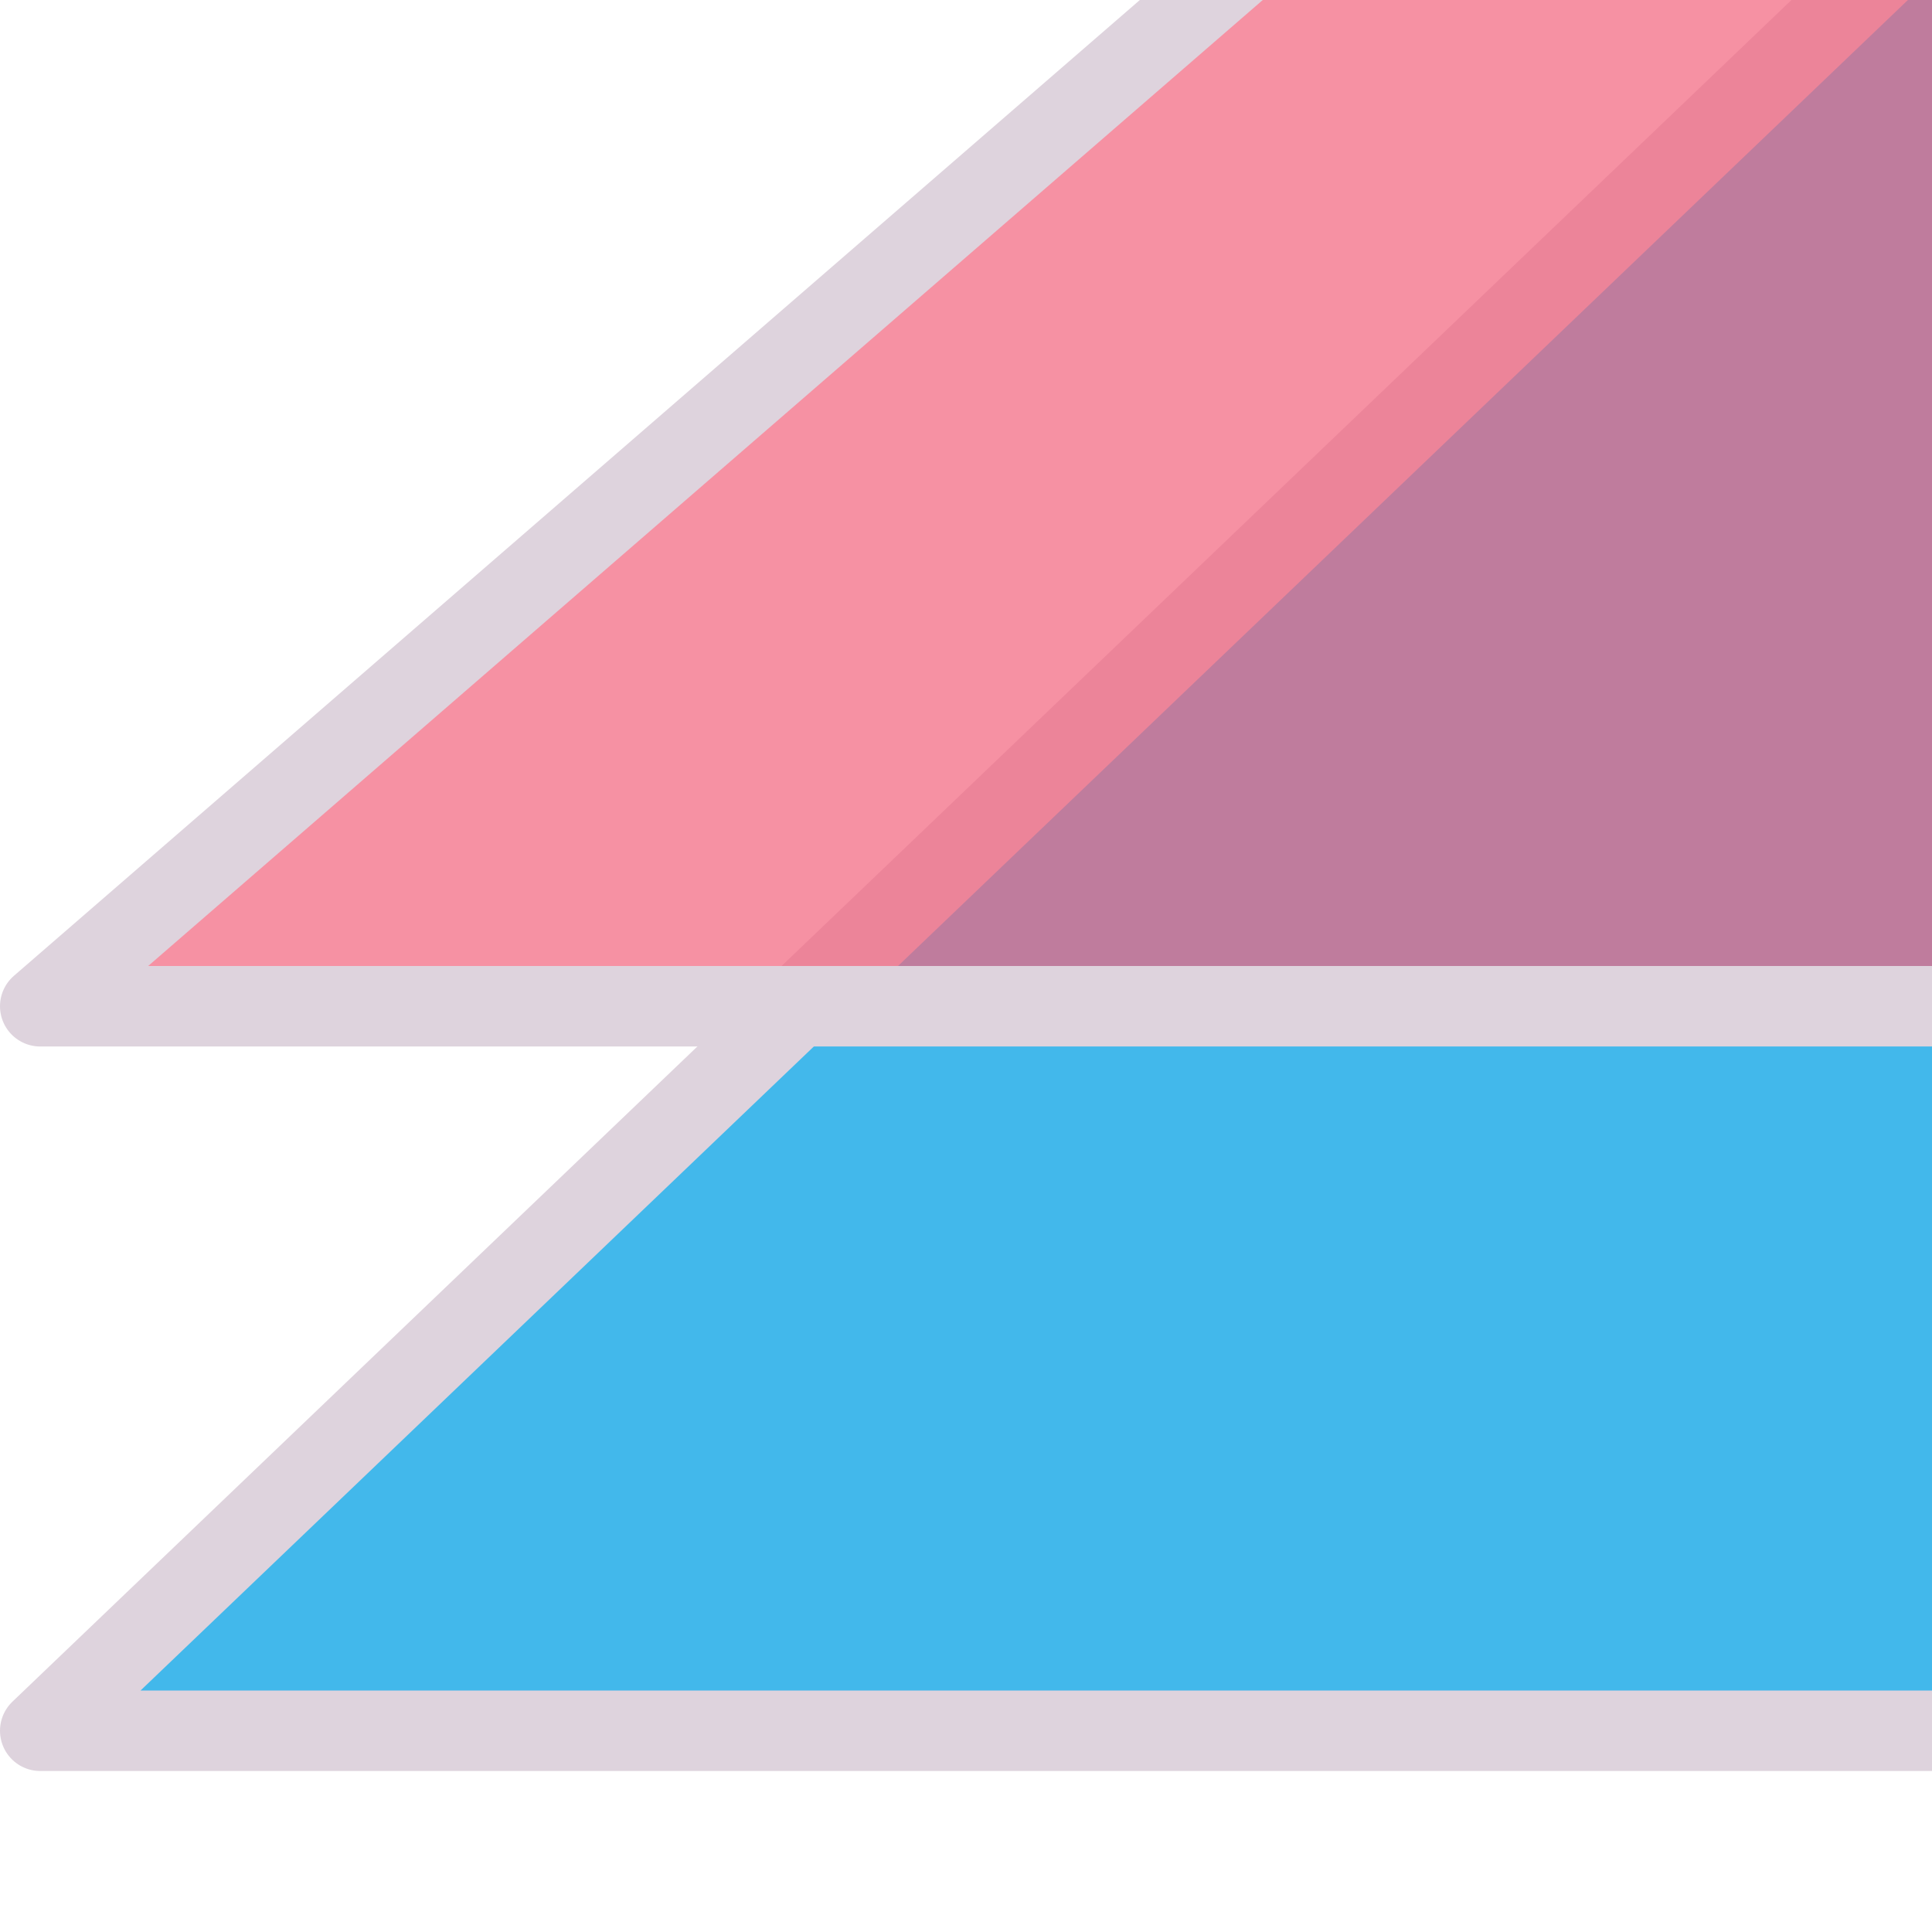
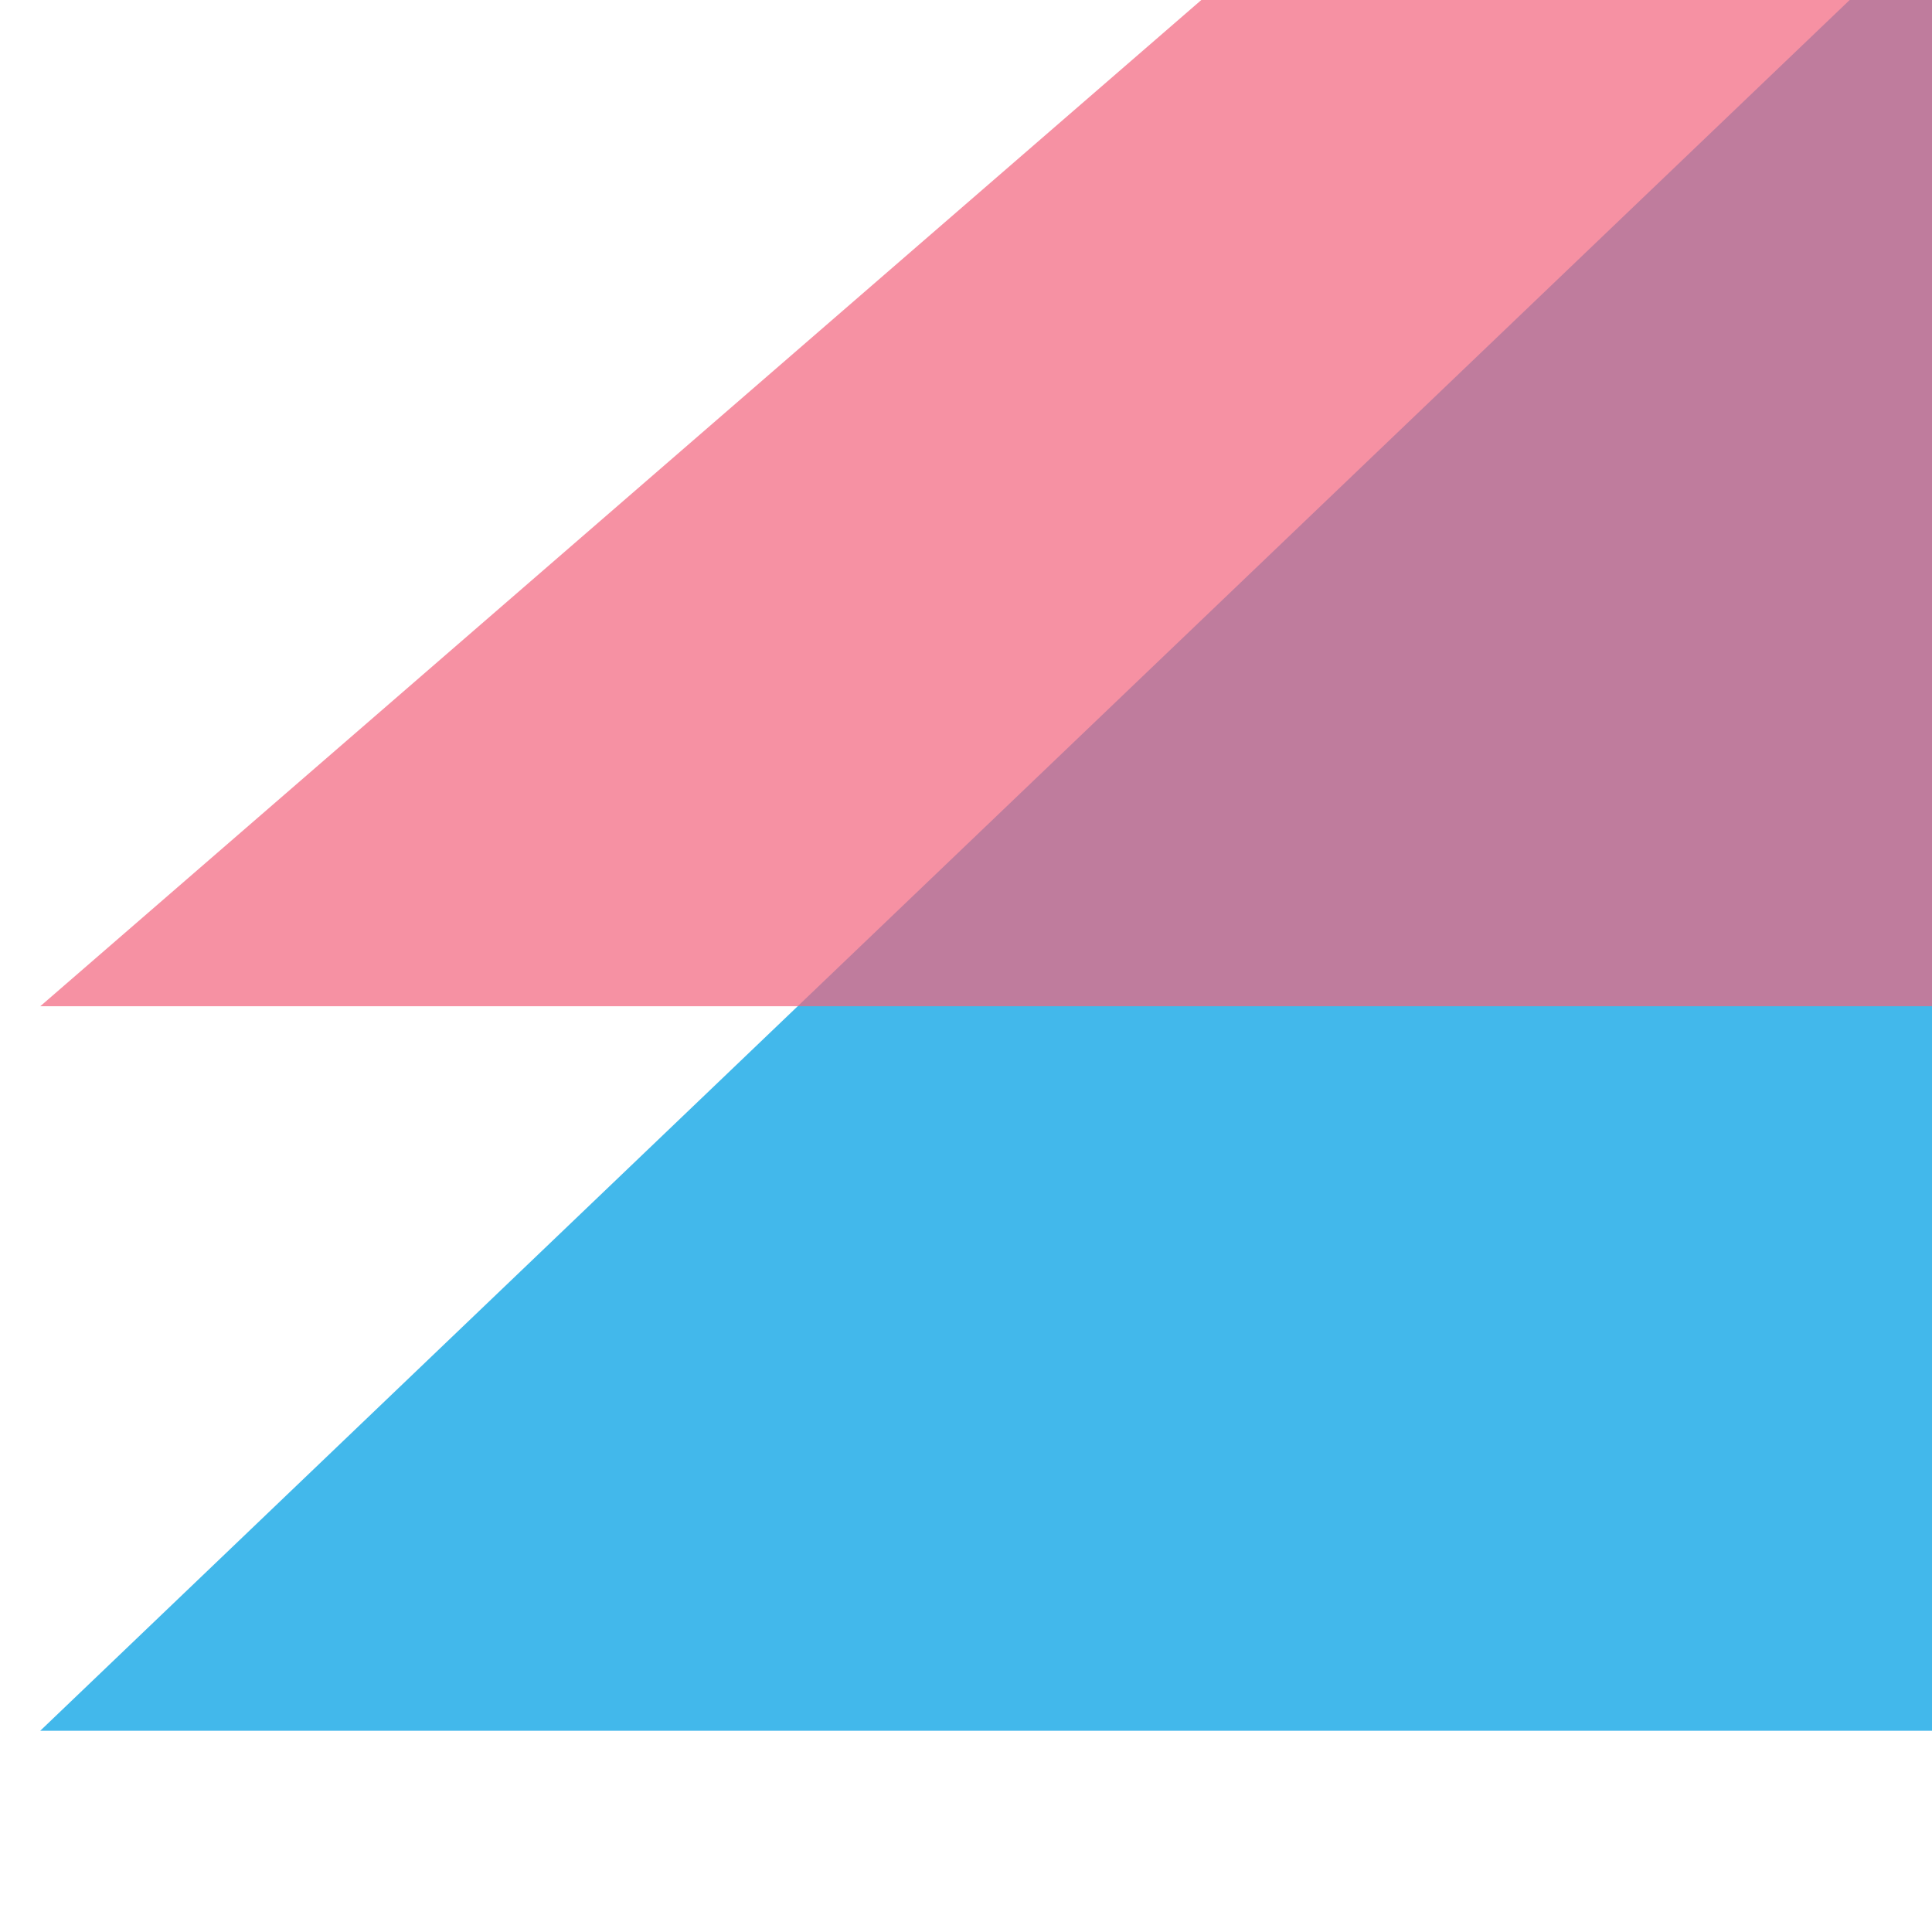
<svg xmlns="http://www.w3.org/2000/svg" height="24" width="24" version="1.1" id="svg2">
  <defs id="defs4" />
  <g transform="matrix(1.638254,0,0,1.557226,-0.2427793,0.3631415)" id="g16" style="opacity:1">
    <rect height="16" width="16" y="0" x="0" id="rect18" style="fill-opacity:0" />
  </g>
-   <path id="path3831" d="m 23.5,-0.5 h 5 v 22 h -28 z" style="fill:#42B8EB;fill-opacity:1;stroke:#DED3DD;stroke-width:1;stroke-linecap:square;stroke-linejoin:round;stroke-miterlimit:4;stroke-dasharray:none;stroke-opacity:1" />
-   <path style="fill:#f2647e;fill-opacity:0.71;stroke:#DED3DD;stroke-width:1;stroke-linecap:square;stroke-linejoin:round;stroke-miterlimit:4;stroke-dasharray:none;stroke-opacity:1" d="m 15.5,-0.5 h 13 v 13 h -28 z" id="rect3828" />
+   <path id="path3831" d="m 23.5,-0.5 h 5 v 22 h -28 z" style="fill:#42B8EB;fill-opacity:1;stroke:none;stroke-width:1;stroke-linecap:square;stroke-linejoin:round;stroke-miterlimit:4;stroke-dasharray:none;stroke-opacity:1" />
+   <path style="fill:#f2647e;fill-opacity:0.71;stroke:none;stroke-width:1;stroke-linecap:square;stroke-linejoin:round;stroke-miterlimit:4;stroke-dasharray:none;stroke-opacity:1" d="m 15.5,-0.5 h 13 v 13 h -28 z" id="rect3828" />
</svg>
